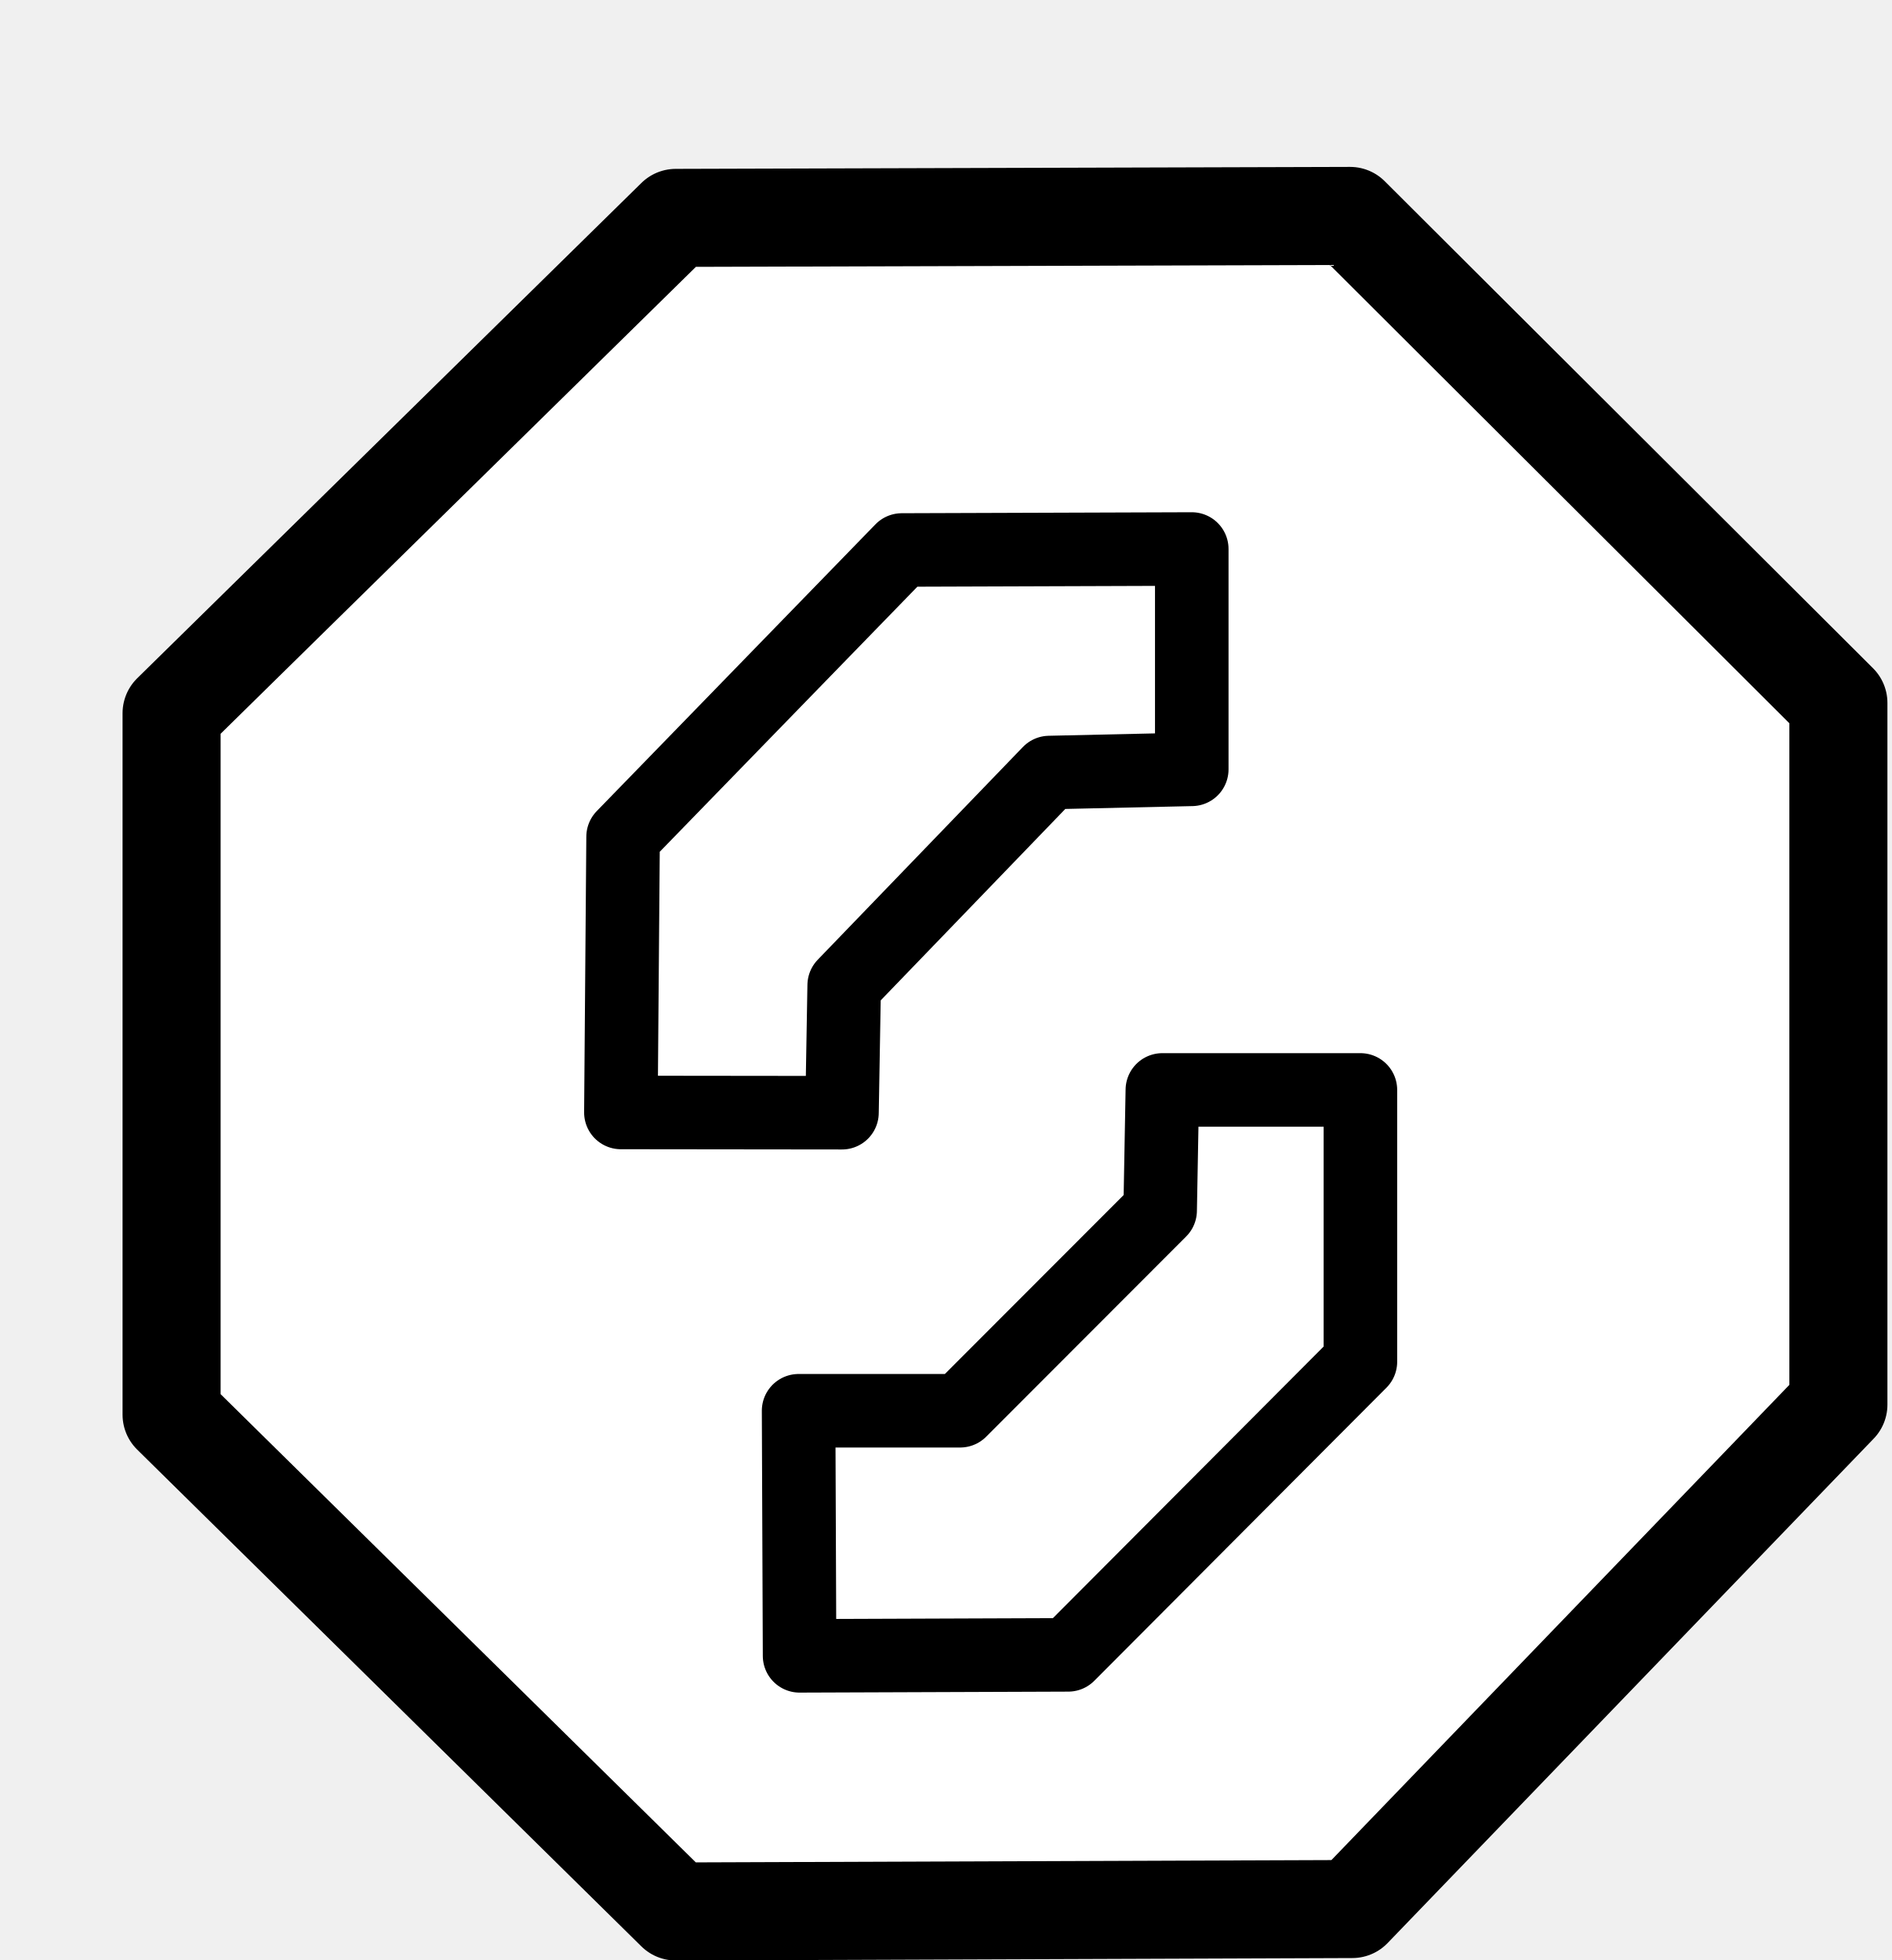
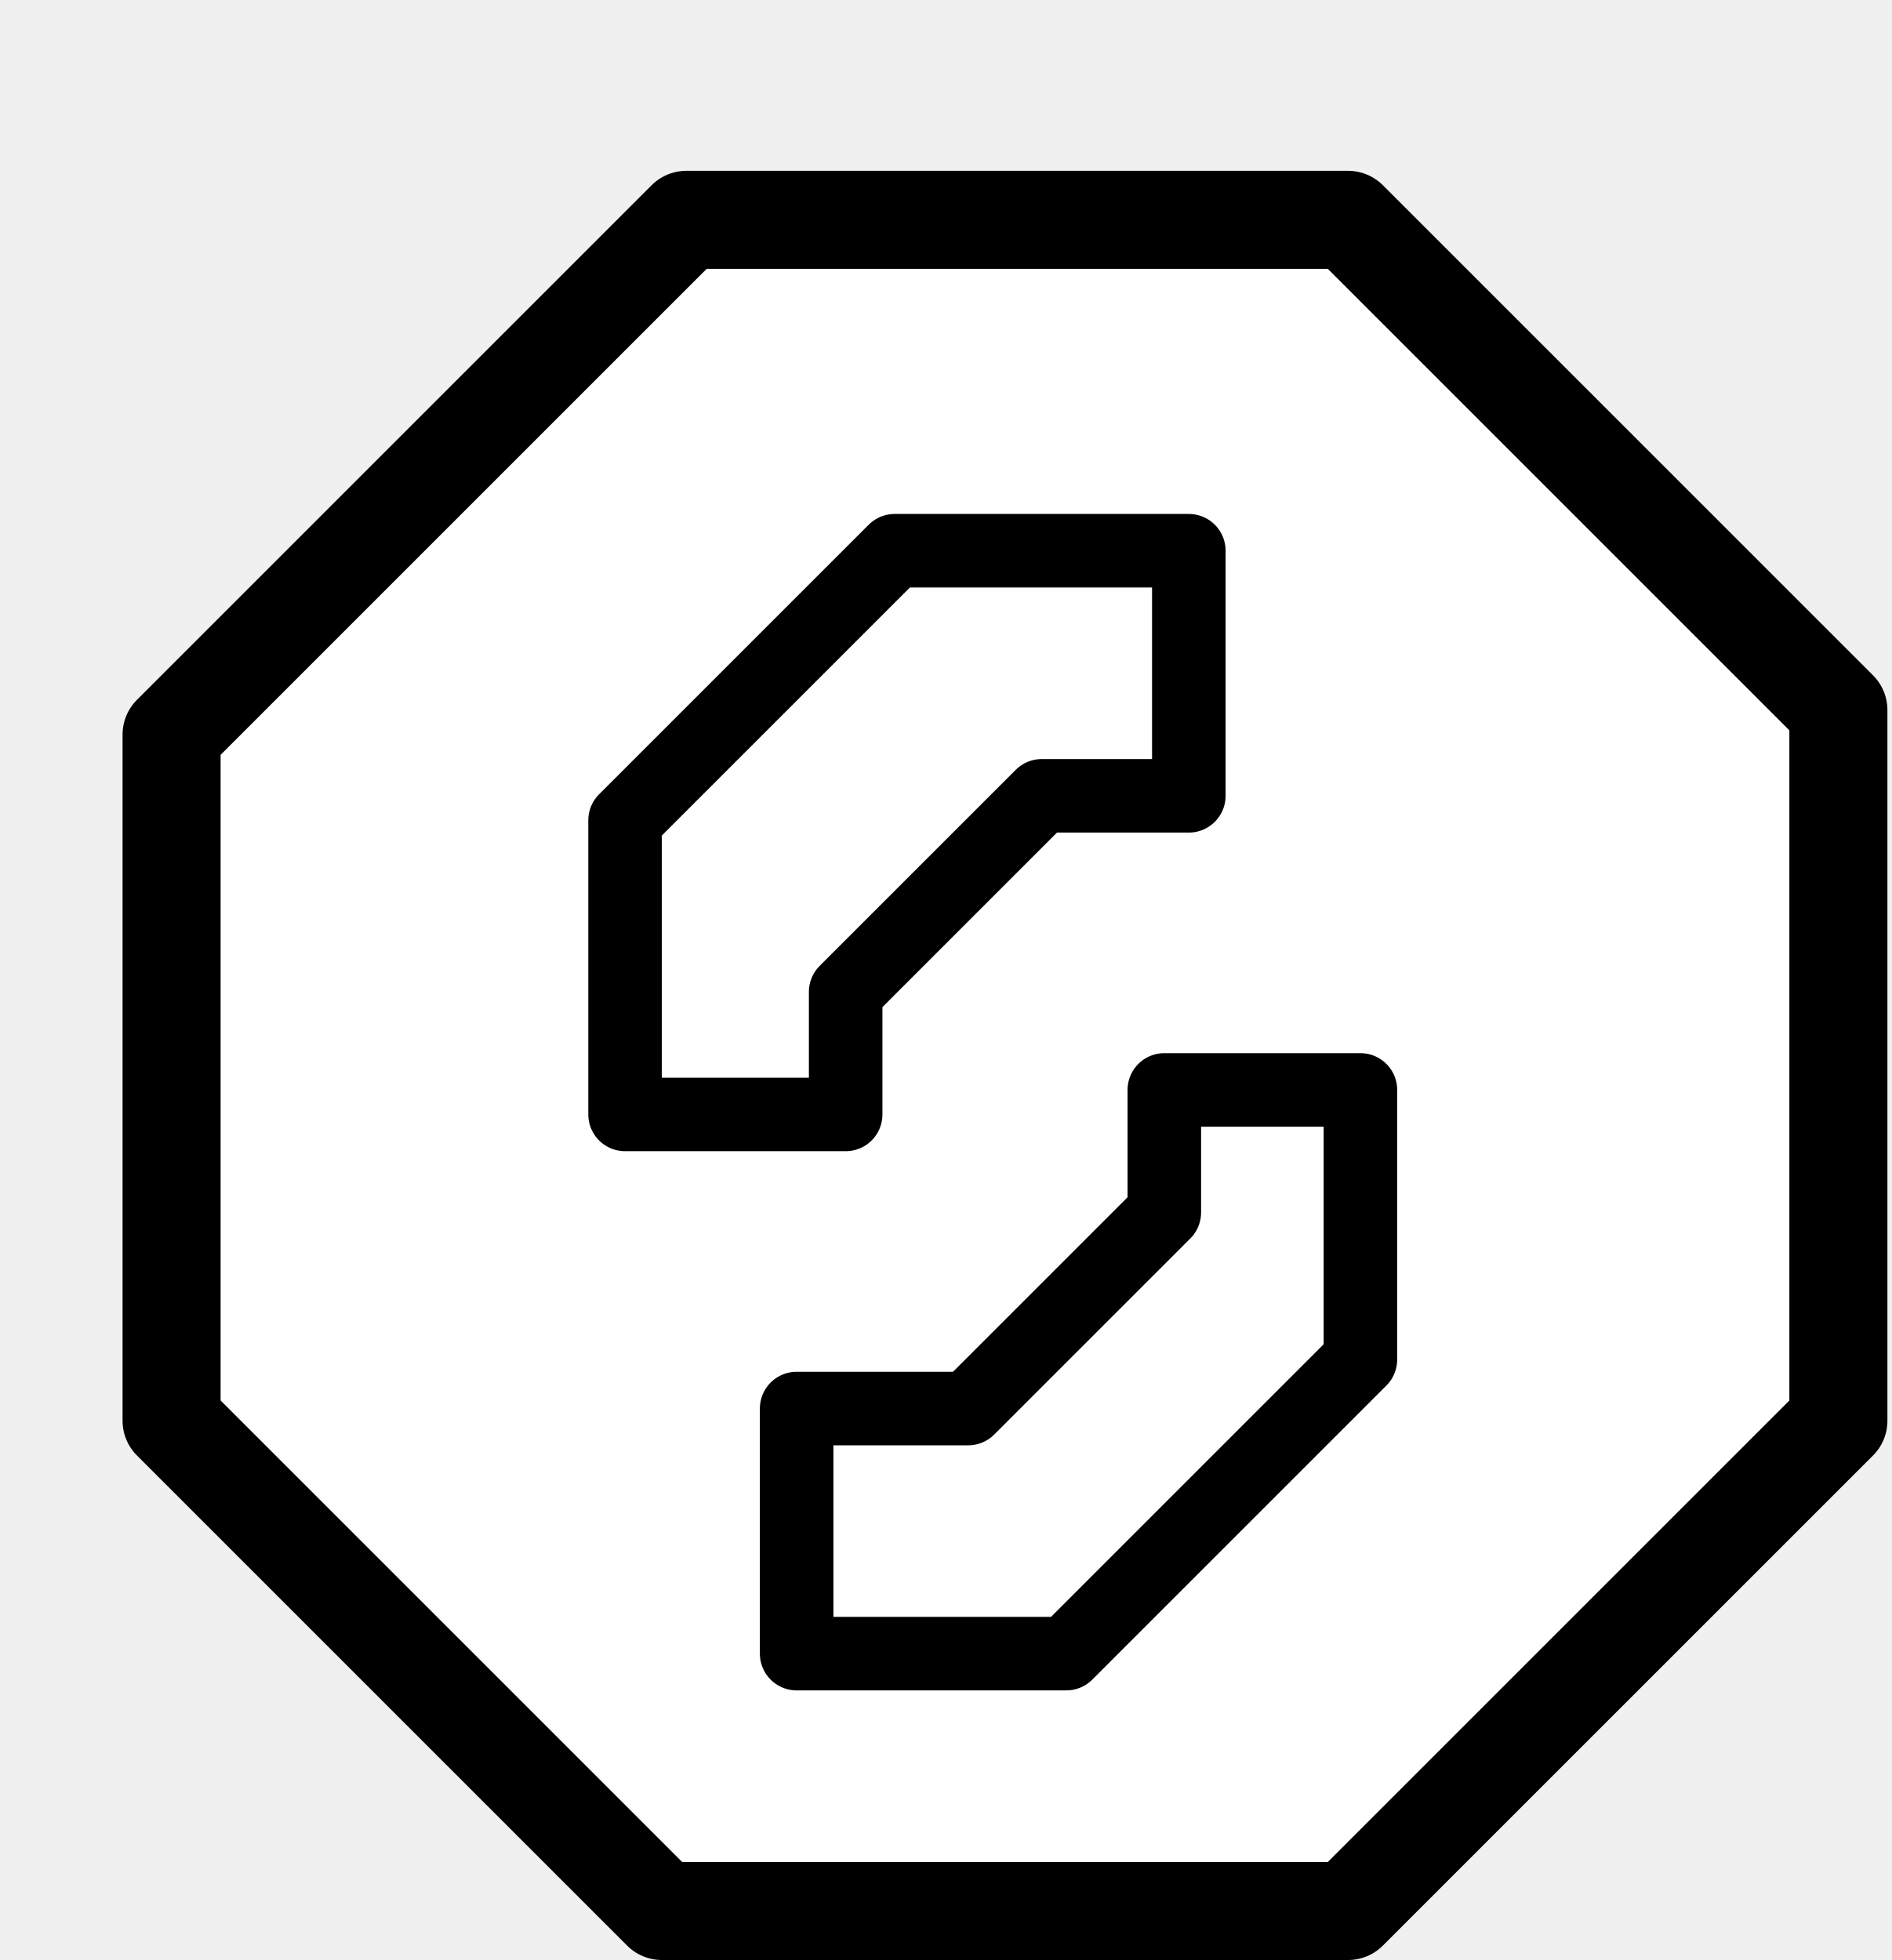
<svg xmlns="http://www.w3.org/2000/svg" id="Layer_1" version="1.1" viewBox="0 0 77.18 79.97">
  <defs>
    <style>
      .st0 {
        fill: none;
        stroke-linecap: round;
        stroke-width: 3px;
      }

      .st0, .st1 {
        stroke: #000;
        stroke-linejoin: round;
      }

      .st1 {
        fill: #fff;
        stroke-width: 4px;
      }
    </style>
  </defs>
-   <polygon class="st1" points="55.08 8.81 27.57 8.89 7 29.1 7 57.72 27.57 77.99 55.17 77.89 75 57.31 75 28.68 55.08 8.81" />
-   <polygon class="st0" points="25.42 34.14 25.33 45.39 34.35 45.4 34.44 40.2 42.81 31.52 48.62 31.39 48.62 22.4 36.79 22.44 25.42 34.14" />
-   <polygon class="st0" points="55.5 55.56 55.5 44.47 47.42 44.47 47.33 49.39 39.17 57.56 32.58 57.56 32.62 67.56 43.58 67.52 55.5 55.56" />
+   <polygon class="st1" points="55 8.97 28 8.97 7 29.97 7 57.97 27 77.97 55 77.97 75 57.97 75 28.97 55 8.97" />
+   <polygon class="st0" points="25.5 33.47 25.5 45.47 34.5 45.47 34.5 40.47 42.5 32.47 48.5 32.47 48.5 22.47 36.5 22.47 25.5 33.47" />
+   <polygon class="st0" points="55.5 55.47 55.5 44.47 47.5 44.47 47.5 49.47 39.5 57.47 32.5 57.47 32.5 67.47 43.5 67.47 55.5 55.47" />
</svg>
